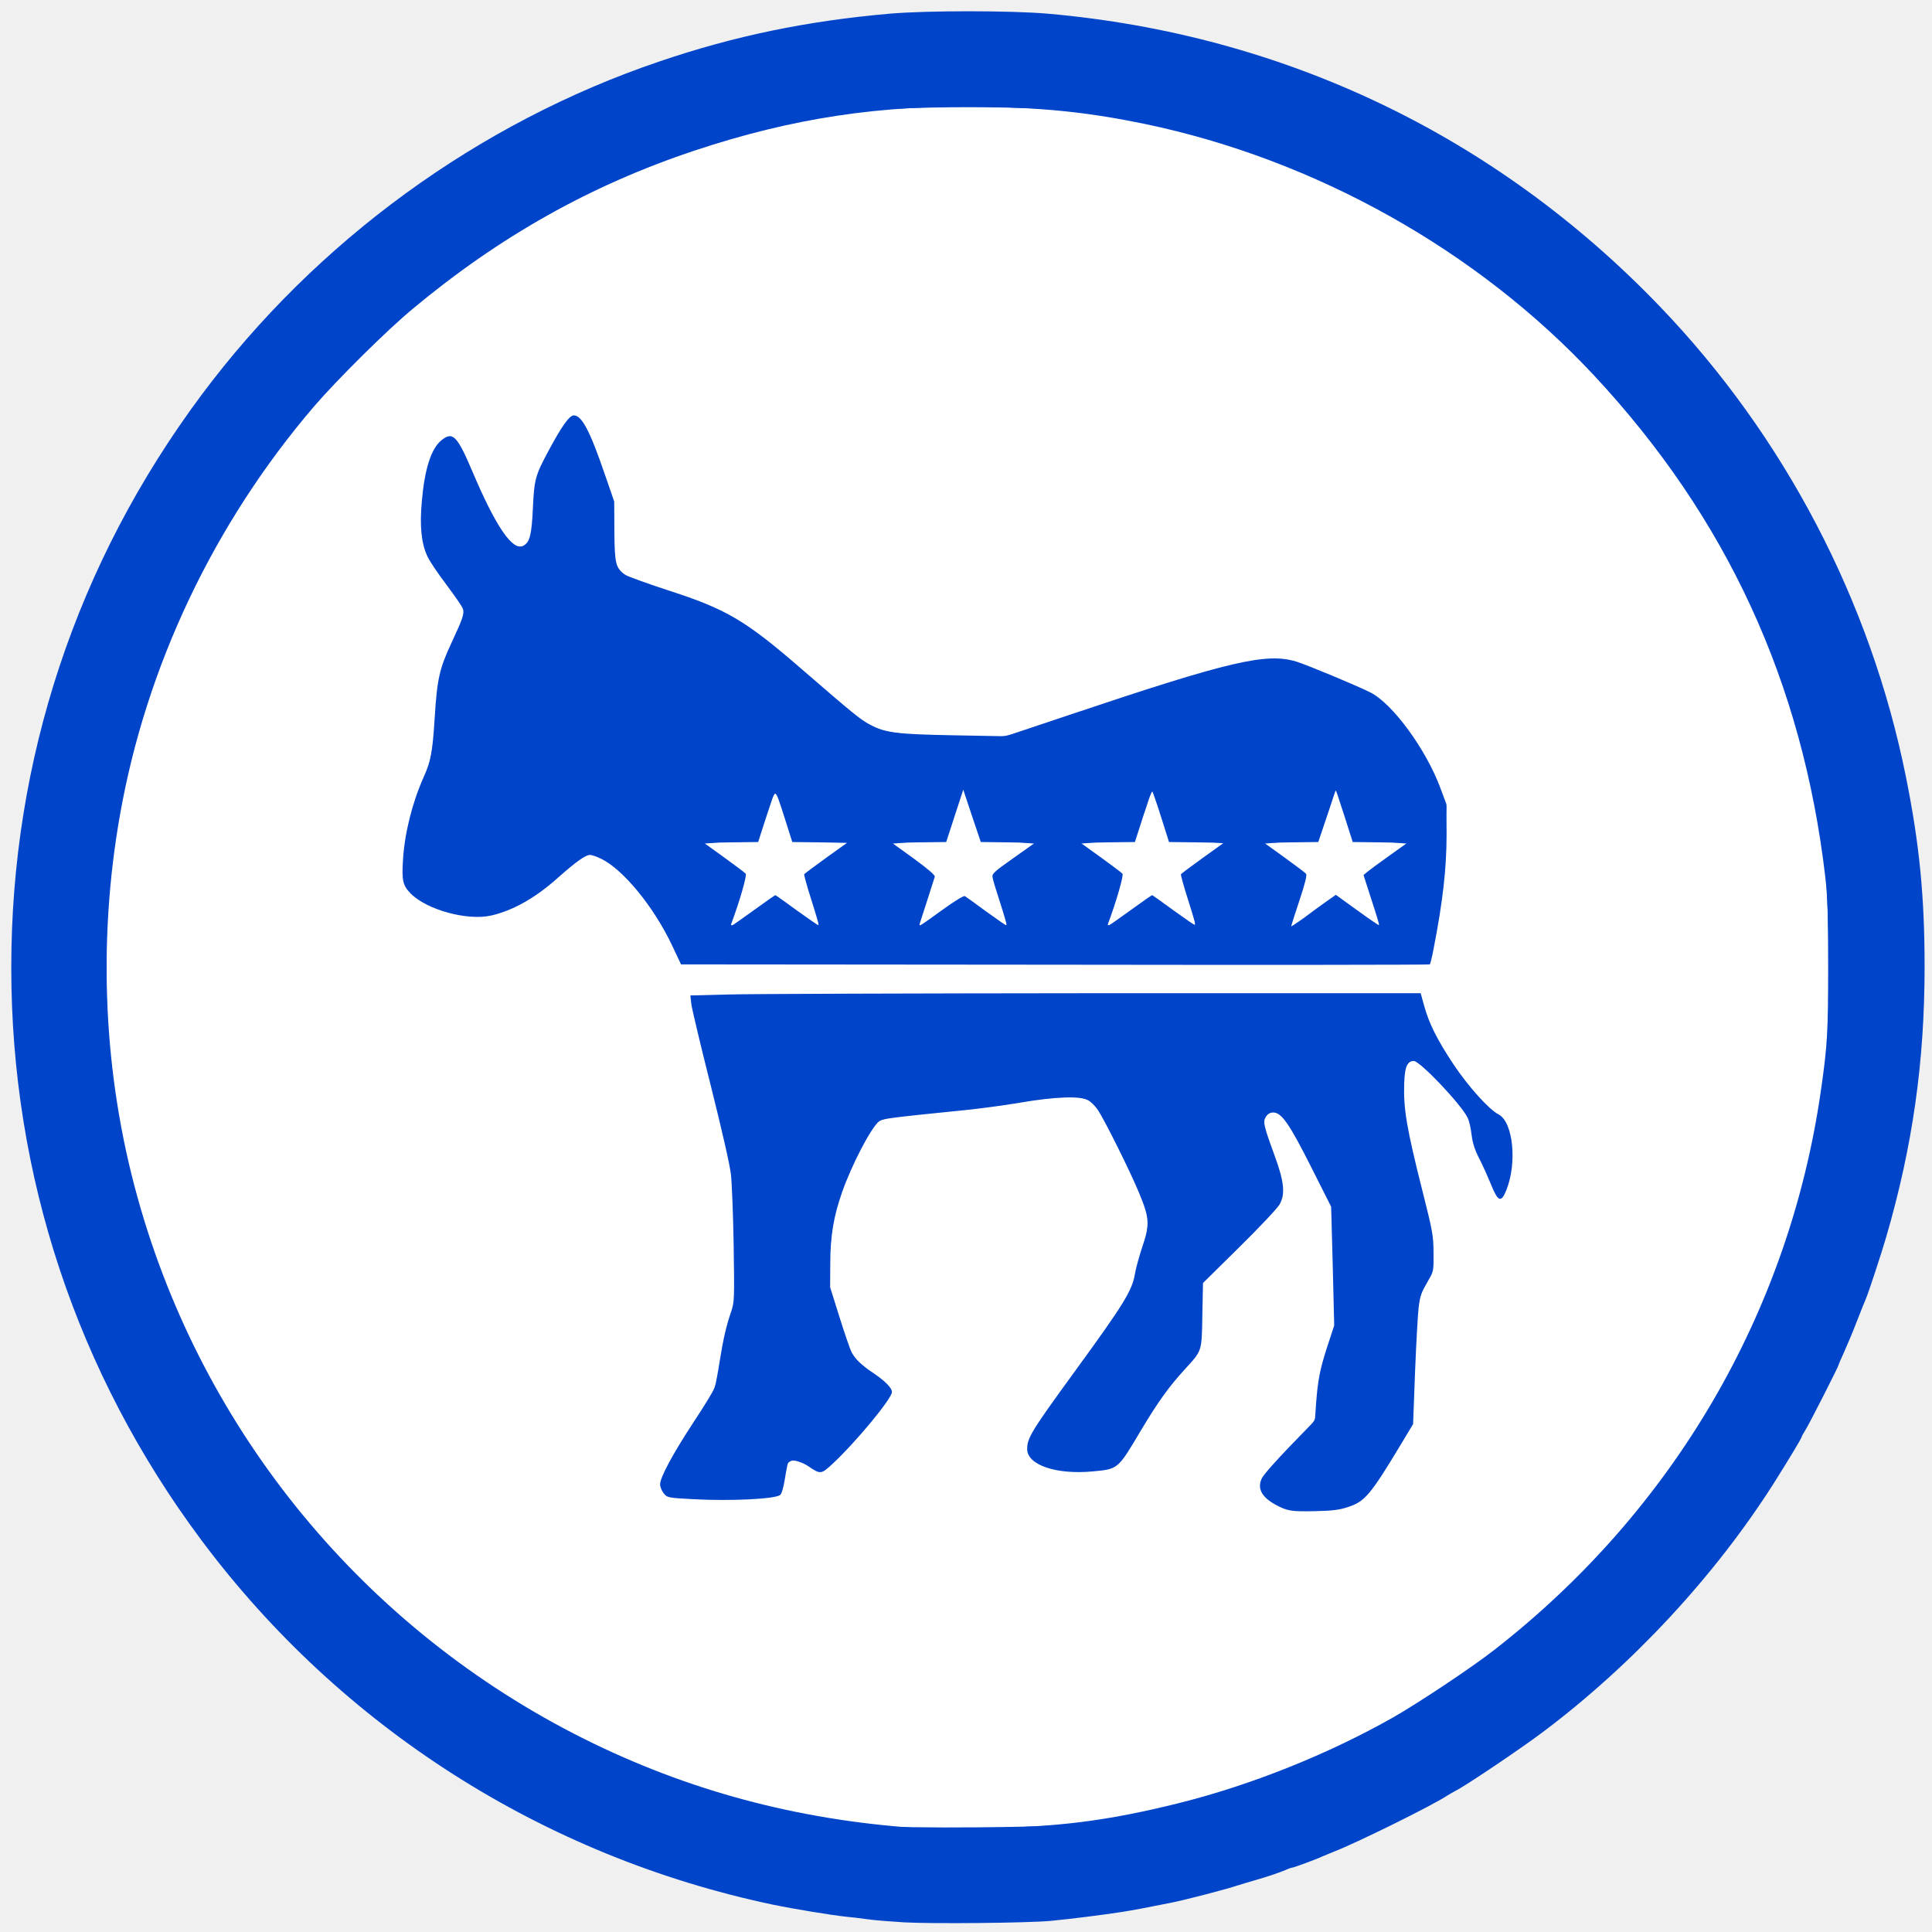
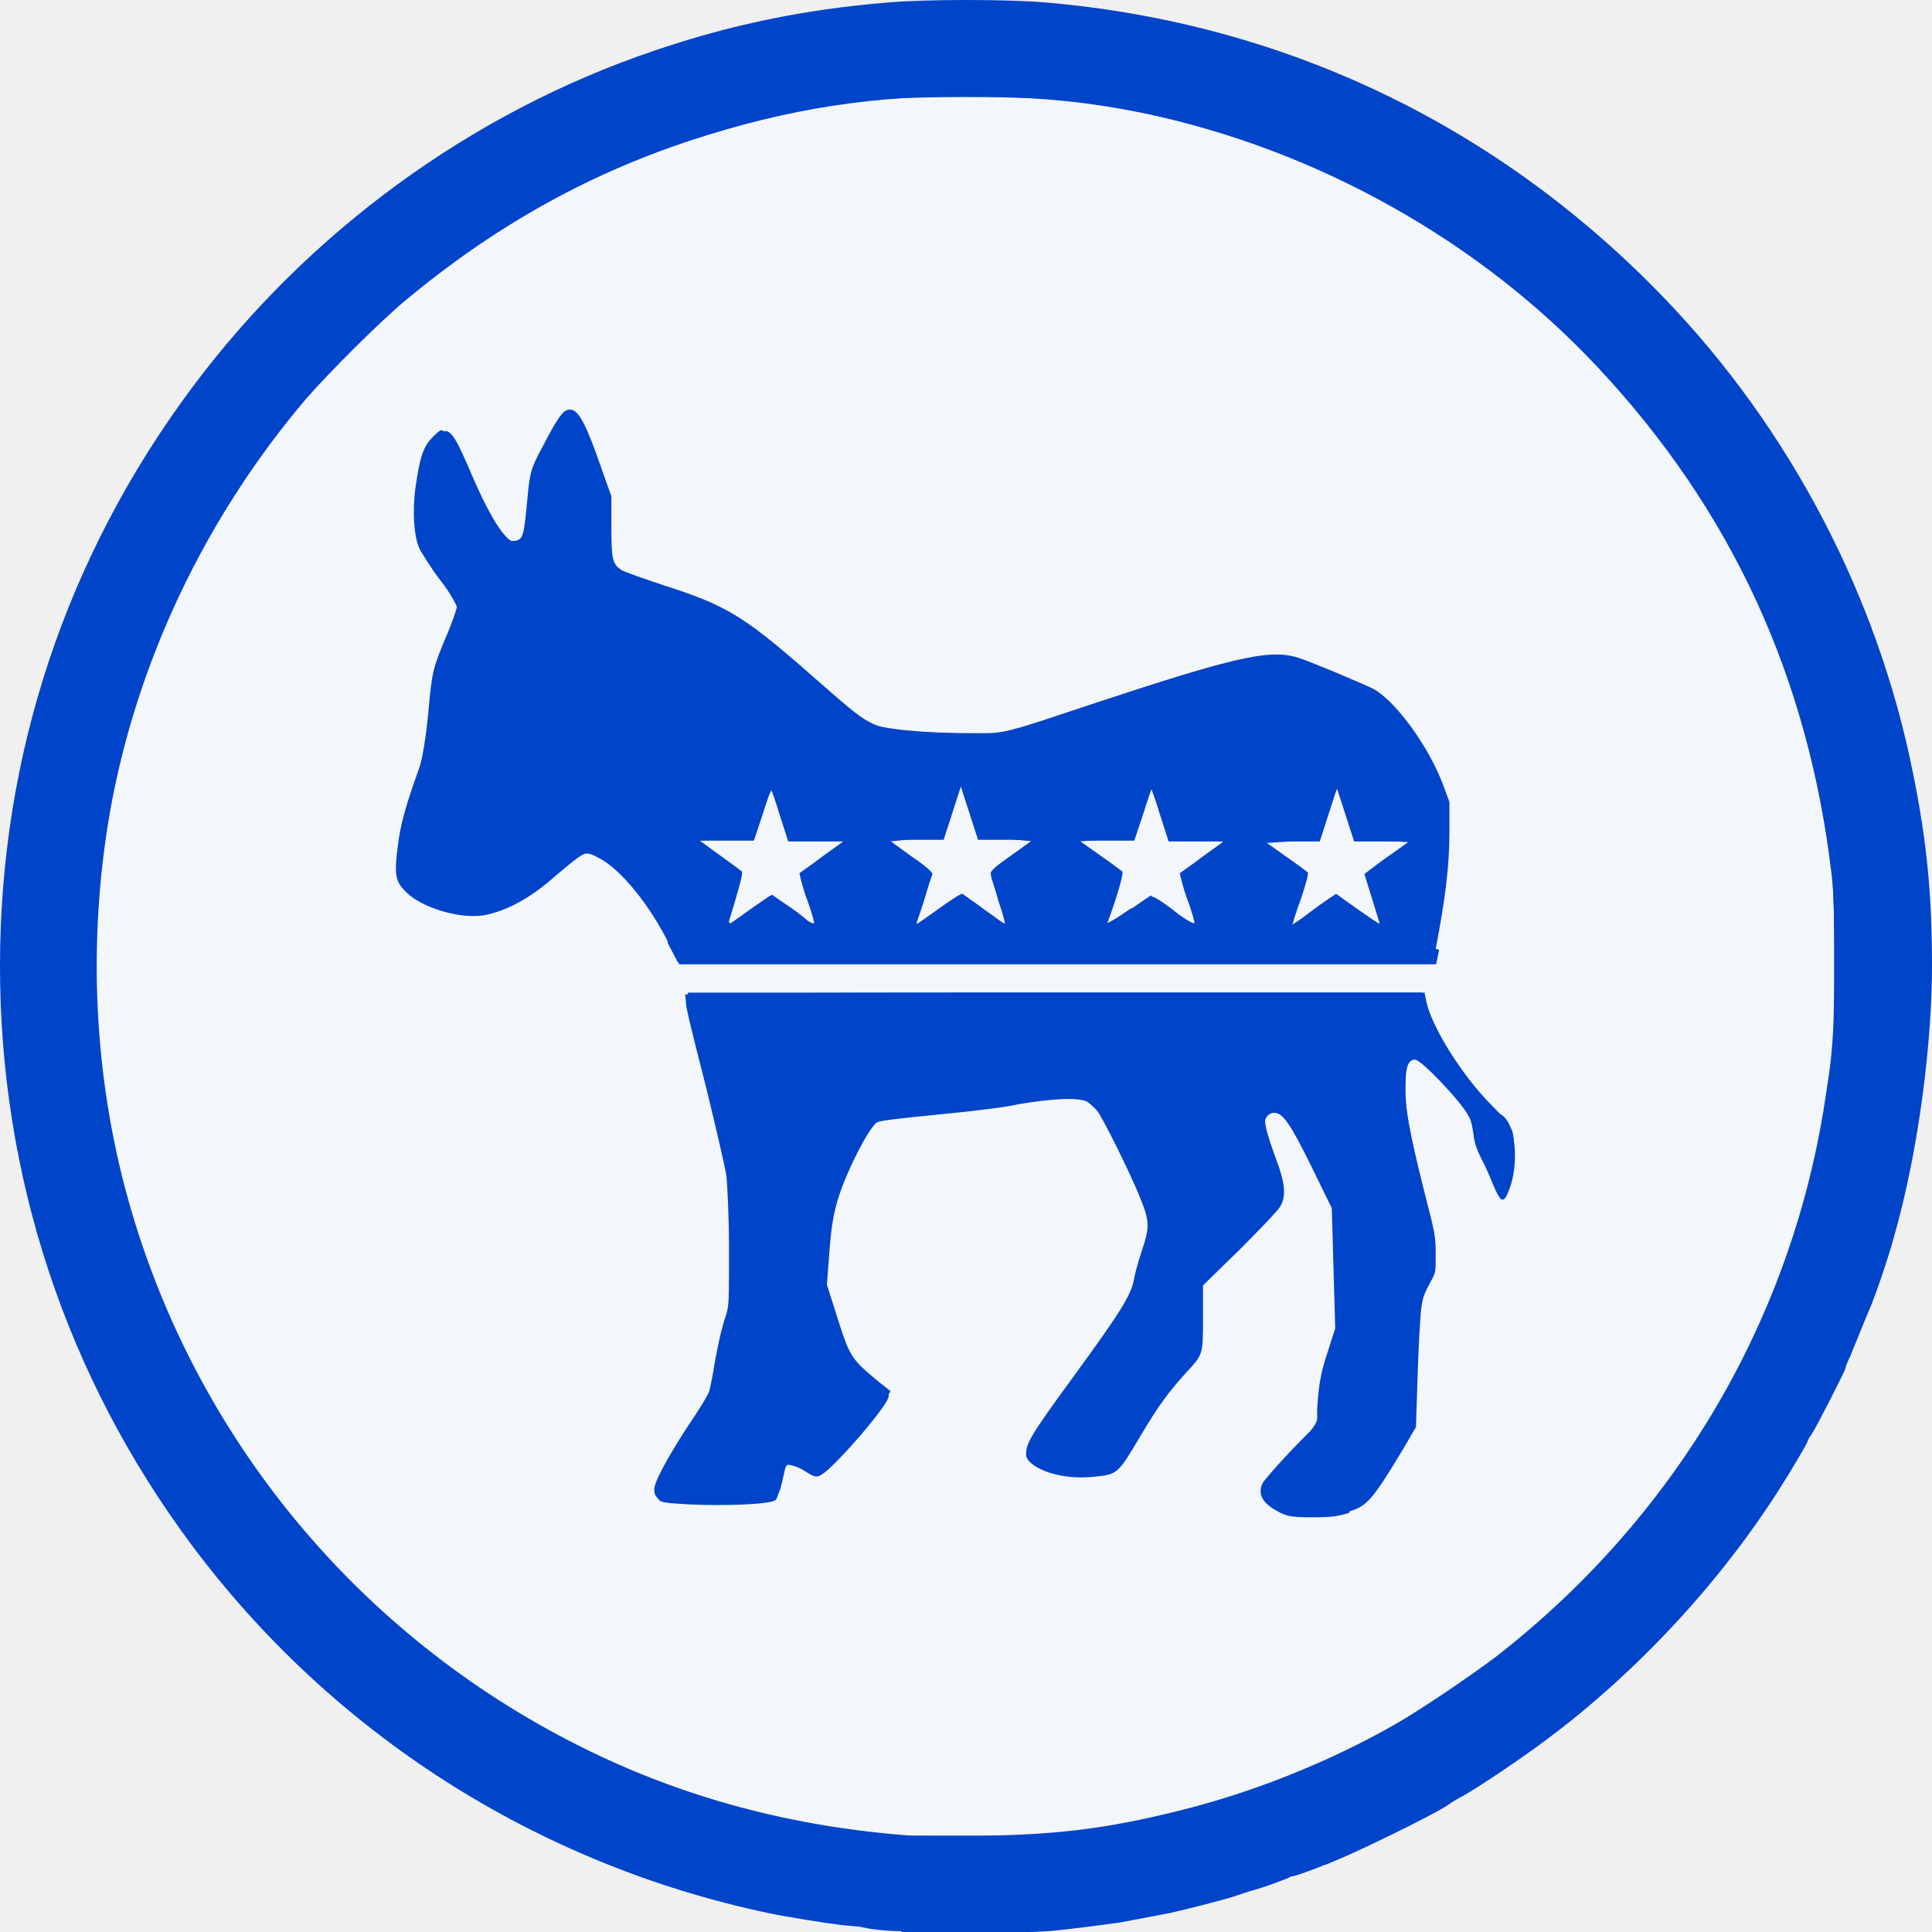
- <svg xmlns="http://www.w3.org/2000/svg" id="svg16" viewBox="0 0 1200 1200">
+ <svg xmlns="http://www.w3.org/2000/svg" id="svg16" version="1.1" viewBox="0 0 225 225">
+   <defs>
+     <style>
+       .st0 {
+         fill: #f3f6fa;
+       }
+ 
+       .st1 {
+         fill: #0044c9;
+       }
+     </style>
+   </defs>
  <g id="layer101">
-     <path id="path2" d="M561.5,1194c-8.2-.5-18.4-1.3-22.5-1.9s-10.2-1.3-13.5-1.6c-8.8-.9-33-4.9-45.5-7.5-142.4-30-268.2-110.2-355-226.5C47.8,853,7,730.1,7,601s40.6-251.6,118.1-355.6c71.3-95.7,172-169.1,284.4-207.2,46.7-15.9,91.7-25.2,143.1-29.7,23.2-2,74.9-2,98.2,0,146.8,12.9,278.5,75.9,380.3,182,77.2,80.4,130.8,182.9,152.7,292,8.4,41.7,11.6,74.4,11.6,118,0,58.9-7.4,111.4-23.9,168-2.9,10-11.1,34.9-12.5,38-.5,1.1-3,7.4-5.6,14-2.5,6.6-6.2,15.3-8,19.3-1.9,4.1-3.4,7.6-3.4,7.9,0,.9-18,36.3-20.5,40.3-1.4,2.2-2.5,4.2-2.5,4.6,0,.7-8.7,15.1-17.1,28.4-36.6,57.7-87.9,113-143.6,154.8-13,9.8-44.6,31.1-52.6,35.6-2.6,1.4-5.8,3.2-7,4-9.2,6.1-57,29.7-70.2,34.7-2.7,1.1-5.9,2.4-7,2.9-3.3,1.6-17.9,7-18.8,7-.5,0-2.3.6-4,1.4-4.3,1.8-10.7,4-19.7,6.6-4.1,1.2-8.6,2.5-10,3-7.2,2.4-32.8,9.1-42,10.9-17,3.4-22.4,4.4-30.5,5.7-11.7,1.8-31.4,4.3-44,5.5-14.3,1.3-73.2,1.9-91,.9Z" style="fill: #0044c9;" />
+     <path id="path2" class="st1" d="M105,224.9c-1.6,0-3.5-.2-4.3-.4s-1.9-.2-2.6-.3c-1.7-.2-6.2-.9-8.6-1.4-27-5.7-50.8-20.9-67.2-42.9C7.7,160.3,0,137,0,112.5s7.7-47.7,22.4-67.4C35.9,27,54.9,13.1,76.2,5.9c8.8-3,17.4-4.8,27.1-5.6,4.4-.4,14.2-.4,18.6,0,27.8,2.4,52.7,14.4,72,34.5,14.6,15.2,24.8,34.7,28.9,55.3,1.6,7.9,2.2,14.1,2.2,22.4s-1.4,21.1-4.5,31.8c-.5,1.9-2.1,6.6-2.4,7.2,0,.2-.6,1.4-1.1,2.7-.5,1.3-1.2,2.9-1.5,3.7-.4.8-.6,1.4-.6,1.5,0,.2-3.4,6.9-3.9,7.6-.3.4-.5.8-.5.9,0,.1-1.6,2.9-3.2,5.4-6.9,10.9-16.6,21.4-27.2,29.3-2.5,1.9-8.4,5.9-10,6.7-.5.3-1.1.6-1.3.8-1.7,1.2-10.8,5.6-13.3,6.6-.5.2-1.1.5-1.3.5-.6.3-3.4,1.3-3.6,1.3s-.4.1-.8.3c-.8.3-2,.8-3.7,1.3-.8.2-1.6.5-1.9.6-1.4.5-6.2,1.7-8,2.1-3.2.6-4.2.8-5.8,1.1-2.2.3-5.9.8-8.3,1-2.7.2-13.9.4-17.2.2h0Z" />
  </g>
  <g id="layer102">
-     <path id="path5" d="M569,1135.4c-74.2-5.1-141.9-23.3-206.1-55.3-136-67.9-236.8-189.9-277.4-336.1-21.2-76-25-158.5-11-237.7,16.3-92.6,58.4-181.2,120.5-253.8,14-16.3,45.6-47.7,61.5-60.8,54-45,110.7-76.8,175-98.2,60.8-20.2,115.6-28.5,181-27.2,38,.8,64.8,3.7,98.7,10.7,105.8,22.1,206.3,78.4,278.9,156.2,82.3,88.3,129.4,190.3,143.6,311.3,1.4,11.9,1.8,23.3,1.8,55.5,0,41.3-.5,49.8-4.6,78-19.8,137.1-91.5,260-202.4,346.5-13.7,10.8-47.1,33-63,42.1-40.6,23-88.2,42.1-133.5,53.4-44.6,11.1-76,15-124,15.5-18.4.1-36,.1-39-.1ZM837.1,936.1c10.6-3.4,14-7.4,33.1-39.1l7.5-12.5,1.2-32c.7-17.6,1.7-35.6,2.2-40,1-8.1,1.4-9.1,6.5-18,2.8-4.8,2.9-5.5,2.8-16.5-.1-10.7-.6-13.3-6.7-37.5-10.1-40-12.1-52-11.5-67.9.3-10,1.9-13.6,6-13.6,3.7,0,28.9,26.4,33.3,35.1.9,1.6,2,6.3,2.5,10.5.7,5.5,2,9.6,4.7,14.8,2,3.9,5.3,11.2,7.3,16.1,4.5,11.1,6.4,11.8,9.7,3.5,6.7-17,4.1-42.1-4.9-46.8-6-3.1-18.6-17.1-27.8-30.8-10.3-15.5-15.4-25.6-18.4-36.6l-2.2-7.9h-203.5c-111.8.1-213.9.4-226.8.8l-23.3.6.6,5.4c.4,3,5.8,25.8,12.1,50.7,7,28,11.8,48.9,12.5,55.1.6,5.5,1.4,25.5,1.7,44.5.5,32.9.4,34.8-1.5,40.5-3.2,9.3-4.9,16.9-7.2,31-1.1,7.2-2.5,14.5-3.1,16.4-.7,1.9-6.5,11.5-13.1,21.4-12.9,19.7-20.8,34.3-20.8,38.7,0,1.6,1.1,4.1,2.3,5.6,2.3,2.7,2.6,2.7,18.8,3.6,22.6,1.2,50-.1,53.4-2.6,1-.7,2.1-4.4,3.1-10.6.8-5.1,1.8-9.8,2.1-10.3,1-1.7,8.1,0,12.5,3.1,7.3,5,7.9,4.9,14.6-1.3,14.4-13.3,37.2-40.8,37.2-44.9,0-2.5-4.1-6.7-11.3-11.6-7.4-4.9-11.6-8.9-13.7-12.9-1-2-4.4-11.9-7.6-22.1l-5.8-18.5.1-15c0-16.9,2.1-29.1,7.4-44.2,5.9-16.7,17.4-38.9,22.7-43.7,2-1.8,6.3-2.3,53.7-7.1,8.8-.9,24.1-2.9,34-4.6,21.6-3.7,37.2-4.3,42.2-1.6,1.8.9,4.5,3.6,6.1,6,4.1,5.9,20.5,38.9,25.9,52.1,6.3,15.3,6.5,19.2,1.8,33.1-2,6.1-4.1,13.6-4.6,16.9-1.7,10.2-7,18.8-37.1,60.1-27.3,37.5-29.8,41.6-29.8,48.6,0,9.8,18.1,16,40.9,13.8,15.7-1.5,15.3-1.1,29.9-25.7,10.6-17.7,17.3-27,27.3-37.9,10.7-11.7,10.3-10.7,10.7-33.6l.4-19.8,22.5-22.2c12.4-12.2,23.6-24.1,25-26.5,3.7-6.3,3-14.1-3-30.4-6.9-18.9-7.4-21-5.4-24.2,1.2-1.8,2.6-2.6,4.6-2.6,5.1,0,10,7.1,23.5,33.9l12.4,24.6,1,36.9.9,36.9-4.3,13.1c-4.6,14.2-5.9,20.8-7,36l-.7,9.9-15.6,16.1c-8.6,8.9-16.5,17.8-17.4,19.9-2.9,6.1-.1,11.5,8.4,16.2,7.5,4.1,9.8,4.4,24.9,4.1,10.5-.2,15-.8,20.1-2.5ZM890.3,590c5.9-30.2,8.2-50.6,8.2-72l-.1-18.5-3.7-9.9c-9-24.3-29.7-52.5-43.5-59.5-8.8-4.4-39.3-17.1-46.1-19.2-18.6-5.6-41.3-.3-139.6,32.7l-40.9,13.7-32.6-.6c-35.8-.7-42-1.5-51.8-6.7-5.7-3-10.6-7-41.9-34.1-35.4-30.7-47-37.5-83.5-49.3-12.8-4.2-24.8-8.5-26.6-9.6-5.7-3.5-6.5-7.1-6.6-27.5l-.1-18-5.7-16.5c-9.3-27.2-14.4-37-19.4-37-2.7,0-7.4,6.5-15.7,22-8.2,15.3-8.9,17.7-9.7,35.5-.8,16.9-1.9,21.3-6,23.5-6.5,3.5-17-11.8-31.3-45.5-9.8-23.1-12.5-25.9-19.8-19.8-6.2,5.3-10.2,17.8-11.9,37.8-1.4,15.2-.3,26,3.4,33.9,1.2,2.8,6.6,10.8,11.9,17.8,5.2,7,9.9,13.7,10.2,14.9,1,3,0,6-7,21-7.6,16.3-9,22.6-10.5,46.7-1.4,21.9-2.3,26.7-7,37.2-7,15.8-11.7,34.6-12.7,51.1-.8,12.8-.1,15.9,4.7,20.8,10,10.2,35.4,17.2,50.3,13.7,13.7-3.2,27.6-11.1,41.9-24,10.4-9.2,16.5-13.6,19.2-13.6,1.2,0,4.4,1.1,7.2,2.5,13.7,6.8,32.3,29.6,43.6,53.2l5.8,12.3,232.3.2c127.7.2,232.5.1,232.8-.2s1.3-4.3,2.2-9Z" style="fill: #fff;" />
-     <path id="path7" d="M802,575.3c0-.4,2.3-7.6,5.1-16,3.6-10.9,4.8-15.7,4.1-16.6-.6-.7-6.7-5.3-13.5-10.2l-12.5-9,16.8-.3,16.8-.2,5.5-16.3,5.4-16.2,5.3,16.2,5.2,16.3,16.9.2,17,.3-11.2,8c-6.2,4.4-12.3,8.9-13.6,10l-2.4,2,5,15.5c2.8,8.5,4.9,15.5,4.7,15.7-.1.2-6.3-4-13.6-9.3l-13.3-9.6-6.1,4.3c-3.3,2.3-9.6,6.9-13.8,10.1-4.3,3.1-7.8,5.4-7.8,5.1Z" style="fill: #fff;" />
-     <path id="path9" d="M454.2,573.8c5.3-14.2,9.8-30.1,9-31.1-.6-.7-6.7-5.3-13.5-10.2l-12.5-9,16.9-.3,16.8-.2,5.1-15.8c2.8-8.6,5.3-15.8,5.5-16s2.7,6.8,5.5,15.7l5.1,16.1,17,.2,17,.3-13.1,9.4c-7.1,5.1-13.2,9.7-13.5,10.1-.2.4,1.8,7.7,4.5,16.1s4.7,15.5,4.6,15.7c-.2.2-6.3-4-13.5-9.2-7.2-5.3-13.3-9.6-13.5-9.6-.3,0-6.4,4.3-13.6,9.5s-13.3,9.5-13.6,9.5c-.4,0-.4-.6-.2-1.2Z" style="fill: #fff;" />
-     <path id="path11" d="M571.2,573.9c.3-.8,2.4-7.4,4.7-14.6,2.3-7.3,4.4-13.9,4.7-14.7.4-.9-3.9-4.6-13-11.3l-13.6-9.8,16.8-.3,16.9-.2,5.3-16.3,5.3-16.2,5.4,16.2,5.5,16.3,16.8.2,16.8.3-13.4,9.5c-12.1,8.5-13.4,9.8-12.9,12,.2,1.4,2.4,8.7,4.9,16.3,2.4,7.5,4.2,13.7,3.9,13.7s-6-4-12.7-8.8c-6.6-4.9-12.6-9.2-13.3-9.6s-6.3,3-13.5,8.2c-14.8,10.7-15.3,11-14.6,9.1Z" style="fill: #fff;" />
-     <path id="path13" d="M688.2,573.8c5.3-14.2,9.8-30.1,9-31.1-.6-.7-6.7-5.3-13.5-10.2l-12.5-9,16.9-.3,16.8-.2,5.1-15.8c2.8-8.6,5.3-15.8,5.5-16s2.7,6.8,5.5,15.7l5.1,16.1,17,.2,17,.3-13.1,9.4c-7.1,5.1-13.2,9.7-13.5,10.1-.2.4,1.8,7.7,4.5,16.1s4.7,15.5,4.6,15.7c-.2.2-6.3-4-13.5-9.2-7.2-5.3-13.3-9.6-13.5-9.6-.3,0-6.4,4.3-13.6,9.5s-13.3,9.5-13.6,9.5c-.4,0-.4-.6-.2-1.2Z" style="fill: #fff;" />
+     <path id="path5" class="st0" d="M106.4,213.8c-14-1-26.9-4.4-39-10.5-25.7-12.9-44.8-36-52.5-63.7-4-14.4-4.7-30-2.1-45,3.1-17.5,11.1-34.3,22.8-48.1,2.7-3.1,8.6-9,11.6-11.5,10.2-8.5,21-14.6,33.1-18.6,11.5-3.8,21.9-5.4,34.3-5.2,7.2.2,12.3.7,18.7,2,20,4.2,39.1,14.9,52.8,29.6,15.6,16.7,24.5,36.1,27.2,59,.3,2.3.3,4.4.3,10.5s0,9.4-.9,14.8c-3.7,26-17.3,49.3-38.3,65.7-2.6,2-8.9,6.3-11.9,8-7.7,4.4-16.7,8-25.3,10.1-8.4,2.1-14.4,2.8-23.5,2.9-3.5,0-6.8,0-7.4,0ZM157.2,176c2-.6,2.7-1.4,6.3-7.4l1.4-2.4.2-6.1c.1-3.3.3-6.7.4-7.6.2-1.5.3-1.7,1.2-3.4.5-.9.5-1,.5-3.1,0-2-.1-2.5-1.3-7.1-1.9-7.6-2.3-9.9-2.2-12.9,0-1.9.4-2.6,1.1-2.6s5.5,5,6.3,6.7c.2.3.4,1.2.5,2,.1,1,.4,1.8.9,2.8.4.7,1,2.1,1.4,3.1.9,2.1,1.2,2.2,1.8.7,1.3-3.2.8-8-.9-8.9-1.1-.6-3.5-3.2-5.3-5.8-2-2.9-2.9-4.9-3.5-6.9l-.4-1.5h-38.5c-21.2,0-40.5,0-42.9.2h-4.4c0,.1.1,1.1.1,1.1,0,.6,1.1,4.9,2.3,9.6,1.3,5.3,2.2,9.3,2.4,10.4.1,1,.3,4.8.3,8.4,0,6.2,0,6.6-.3,7.7-.6,1.8-.9,3.2-1.4,5.9-.2,1.4-.5,2.7-.6,3.1-.1.4-1.2,2.2-2.5,4.1-2.4,3.7-3.9,6.5-3.9,7.3s.2.8.4,1.1c.4.5.5.5,3.6.7,4.3.2,9.5,0,10.1-.5.2-.1.4-.8.6-2,.2-1,.3-1.9.4-2,.2-.3,1.5,0,2.4.6,1.4.9,1.5.9,2.8-.2,2.7-2.5,7-7.7,7-8.5s-.8-1.3-2.1-2.2c-1.4-.9-2.2-1.7-2.6-2.4-.2-.4-.8-2.3-1.4-4.2l-1.1-3.5v-2.8c0-3.2.4-5.5,1.4-8.4,1.1-3.2,3.3-7.4,4.3-8.3.4-.3,1.2-.4,10.2-1.3,1.7-.2,4.6-.5,6.4-.9,4.1-.7,7-.8,8-.3.3.2.9.7,1.2,1.1.8,1.1,3.9,7.4,4.9,9.9,1.2,2.9,1.2,3.6.3,6.3-.4,1.2-.8,2.6-.9,3.2-.3,1.9-1.3,3.6-7,11.4-5.2,7.1-5.6,7.9-5.6,9.2s3.4,3,7.7,2.6c3-.3,2.9-.2,5.7-4.9,2-3.4,3.3-5.1,5.2-7.2,2-2.2,2-2,2-6.4v-3.8c0,0,4.3-4.2,4.3-4.2,2.3-2.3,4.5-4.6,4.7-5,.7-1.2.6-2.7-.6-5.8-1.3-3.6-1.4-4-1-4.6.2-.3.5-.5.9-.5,1,0,1.9,1.3,4.4,6.4l2.3,4.7.2,7,.2,7-.8,2.5c-.9,2.7-1.1,3.9-1.3,6.8v1.9c-.1,0-3.1,3.1-3.1,3.1-1.6,1.7-3.1,3.4-3.3,3.8-.5,1.2,0,2.2,1.6,3.1,1.4.8,1.9.8,4.7.8,2,0,2.8-.2,3.8-.5h0ZM167.2,110.5c1.1-5.7,1.6-9.6,1.6-13.6v-3.5s-.7-1.9-.7-1.9c-1.7-4.6-5.6-9.9-8.2-11.3-1.7-.8-7.4-3.2-8.7-3.6-3.5-1.1-7.8,0-26.4,6.2l-7.7,2.6h-6.2c-6.8-.2-8-.4-9.8-1.4-1.1-.6-2-1.3-7.9-6.5-6.7-5.8-8.9-7.1-15.8-9.3-2.4-.8-4.7-1.6-5-1.8-1.1-.7-1.2-1.3-1.2-5.2v-3.4s-1.1-3.1-1.1-3.1c-1.8-5.2-2.7-7-3.7-7s-1.4,1.2-3,4.2c-1.6,2.9-1.7,3.4-1.8,6.7-.2,3.2-.4,4-1.1,4.5-1.2.7-3.2-2.2-5.9-8.6-1.9-4.4-2.4-4.9-3.7-3.8-1.2,1-1.9,3.4-2.3,7.2-.3,2.9,0,4.9.6,6.4.2.5,1.2,2,2.3,3.4,1,1.3,1.9,2.6,1.9,2.8.2.6,0,1.1-1.3,4-1.4,3.1-1.7,4.3-2,8.8-.3,4.1-.4,5.1-1.3,7-1.3,3-2.2,6.6-2.4,9.7-.2,2.4,0,3,.9,3.9,1.9,1.9,6.7,3.3,9.5,2.6,2.6-.6,5.2-2.1,7.9-4.5,2-1.7,3.1-2.6,3.6-2.6s.8.2,1.4.5c2.6,1.3,6.1,5.6,8.3,10.1l1.1,2.3h44c24.2,0,44,0,44.1,0s.2-.8.4-1.7Z" />
+     <path id="path7" class="st0" d="M150.5,107.7c0,0,.4-1.4,1-3,.7-2.1.9-3,.8-3.1-.1-.1-1.3-1-2.6-1.9l-2.4-1.7h3.2c0,0,3.2,0,3.2,0l1-3.1,1-3.1,1,3.1,1,3.1h3.2s3.2,0,3.2,0l-2.1,1.5c-1.2.8-2.3,1.7-2.6,1.9l-.5.4.9,2.9c.5,1.6.9,2.9.9,3,0,0-1.2-.8-2.6-1.8l-2.5-1.8-1.2.8c-.6.4-1.8,1.3-2.6,1.9-.8.6-1.5,1-1.5,1h0Z" />
+     <path id="path9" class="st0" d="M84.7,107.4c1-2.7,1.9-5.7,1.7-5.9-.1-.1-1.3-1-2.6-1.9l-2.4-1.7h3.2c0,0,3.2,0,3.2,0l1-3c.5-1.6,1-3,1-3s.5,1.3,1,3l1,3.1h3.2s3.2,0,3.2,0l-2.5,1.8c-1.3,1-2.5,1.8-2.6,1.9,0,0,.3,1.5.9,3.1s.9,2.9.9,3c0,0-1.2-.8-2.6-1.7-1.4-1-2.5-1.8-2.6-1.8,0,0-1.2.8-2.6,1.8s-2.5,1.8-2.6,1.8,0-.1,0-.2h0Z" />
+     <path id="path11" class="st0" d="M106.8,107.4c0-.2.5-1.4.9-2.8.4-1.4.8-2.6.9-2.8,0-.2-.7-.9-2.5-2.1l-2.6-1.9h3.2c0,0,3.2,0,3.2,0l1-3.1,1-3.1,1,3.1,1,3.1h3.2s3.2,0,3.2,0l-2.5,1.8c-2.3,1.6-2.5,1.9-2.4,2.3,0,.3.5,1.6.9,3.1.5,1.4.8,2.6.7,2.6s-1.1-.8-2.4-1.7c-1.2-.9-2.4-1.7-2.5-1.8s-1.2.6-2.6,1.6c-2.8,2-2.9,2.1-2.8,1.7h0Z" />
+     <path id="path13" class="st0" d="M129,107.4c1-2.7,1.9-5.7,1.7-5.9-.1-.1-1.3-1-2.6-1.9l-2.4-1.7h3.2c0,0,3.2,0,3.2,0l1-3c.5-1.6,1-3,1-3s.5,1.3,1,3l1,3.1h3.2s3.2,0,3.2,0l-2.5,1.8c-1.3,1-2.5,1.8-2.6,1.9,0,0,.3,1.5.9,3.1s.9,2.9.9,3c0,0-1.2-.8-2.6-1.7-1.4-1-2.5-1.8-2.6-1.8,0,0-1.2.8-2.6,1.8s-2.5,1.8-2.6,1.8,0-.1,0-.2Z" />
  </g>
-   <path id="path10182" d="M559.11,1193.17c-80.43-7.14-146.48-24.77-214.52-57.27-166.03-79.3-287.7-235.08-324.48-415.46-9.1-44.64-10.78-62.98-10.86-118.77-.08-55.8,1.62-74.57,10.85-120.17C52.35,322.13,149.45,183.99,291.95,94.72c10.62-6.65,32.08-18.42,47.69-26.15C426.71,25.44,520.24,5.13,618.36,8.05c89.25,2.65,168.22,22.51,247.84,62.31,36.19,18.09,58.89,31.99,88.8,54.39,63.61,47.63,114.84,104.21,155.26,171.49,44.22,73.61,70.33,151.3,81.58,242.84,3.14,25.56,2.69,98.52-.78,127.68-19.04,159.59-96.67,299.24-222.21,399.77-6.43,5.15-25.14,18.37-41.59,29.38-74.99,50.2-163.77,83-254.65,94.07-19.85,2.42-97.55,4.6-113.49,3.18h0ZM682.19,1131.01c150.38-23.52,282.14-108.13,366.65-235.43,44.21-66.59,72.82-143.94,84.66-228.82,3.51-25.16,3.01-112.56-.79-136.86-19.37-124.07-67.02-220.68-150.96-306.06-81.65-83.05-187.61-136.27-306.65-154.03-28.85-4.3-118.02-4.3-146.87,0-120.55,17.98-221.7,68.71-306.9,153.91s-136.17,190.33-152.28,313.89c-3.99,30.61-3.99,95.38,0,126.65,11.05,86.48,39.07,162.68,85.3,232.01,89.49,134.19,226.13,217.88,388.06,237.7,6.88.84,36.18,1.3,65.09,1.02,43.11-.42,56.55-1.13,74.68-3.97h0Z" style="fill: #0044c9;" />
-   <path id="path10221" d="M417.88,586.23c-17.11-33.99-44.13-60.87-55.21-54.92-1.65.89-9.39,6.93-17.19,13.42s-19.07,14.26-25.03,17.27c-9.86,4.96-12.22,5.46-25.91,5.46s-15.97-.46-26.69-5.84c-16.69-8.38-18.58-12.22-16.07-32.66,1.8-14.64,5.08-26.74,13.35-49.29,2.2-5.98,4.33-18.79,5.93-35.53,2.36-24.74,2.92-27.16,10.09-43.84,4.17-9.71,7.59-18.8,7.59-20.19s-4.47-8.78-9.93-16.42c-5.46-7.64-11.13-16.19-12.58-19.01-3.7-7.16-4.87-23.61-2.72-38.41,2.66-18.35,4.94-25.02,10.44-30.52,4.65-4.65,5.09-4.77,8.02-2.11,1.71,1.54,6.65,10.83,10.98,20.64,14.04,31.78,23.06,45.37,30.09,45.37,5.68,0,7.05-3.81,8.83-24.59,1.48-17.24,2.09-19.42,9.28-33.23,9.66-18.56,13.13-23.11,16.56-21.79,3.37,1.29,9.26,12.93,16.21,32.05,4.76,13.1,5.6,17.88,6.54,37.35,1.32,27.51.53,26.6,32.7,37.57,39.74,13.55,48.93,19.23,95.6,59.1,14.07,12.02,29.02,23.52,33.22,25.56,8.05,3.9,32.22,6.2,67.13,6.4,15.67.09,16.16-.04,68.43-17.38,91.28-30.29,110.38-34.37,129.86-27.75,21.81,7.4,46.29,19.24,53.47,25.85,9.78,9,25.26,32.57,31.98,48.67l5.53,13.26-1.03,24.2c-.95,22.25-3.39,42.21-7.92,64.67l-1.77,8.76h-463.7l-6.09-12.1ZM820.01,563.98l9.71-7.05,12.57,9.02c6.92,4.96,13.21,9.02,13.98,9.02,1.38,0-1.03-9.48-5.94-23.41-1.37-3.88-2.49-7.26-2.49-7.51s6.11-4.85,13.57-10.22l13.57-9.76-15.66-1.28c-8.61-.7-16.43-1.55-17.37-1.89-.94-.34-3.9-7.47-6.58-15.85-2.68-8.38-5.38-14.66-6.01-13.97-.63.7-3.19,7.52-5.7,15.16s-5.42,14.2-6.47,14.58-8.88,1.26-17.4,1.97l-15.49,1.28,13.34,9.63c7.33,5.3,13.03,10.56,12.66,11.68-2.66,8.1-9.21,29.94-9.21,30.7,0,1.12,5.76-2.56,18.89-12.1h0ZM469.05,565.95l12.45-9.01,8.34,6.03c4.59,3.31,10.4,7.5,12.91,9.31,2.51,1.81,5.02,2.83,5.57,2.29.55-.55-.94-7.36-3.32-15.14s-4.31-14.61-4.31-15.17,6.14-5.53,13.65-11.02l13.65-10h-6.55c-3.6-.02-11.6-.5-17.76-1.08l-11.21-1.06-4.69-14.08c-2.58-7.74-5.41-14.08-6.28-14.08s-3.71,6.36-6.3,14.14l-4.71,14.14-17.02,1.42-17.02,1.42,12.17,8.84c6.69,4.86,12.54,9.8,12.99,10.98s-1.08,8.09-3.4,15.36c-2.32,7.27-4.23,13.78-4.24,14.47-.04,2.56,2.92,1.03,15.07-7.76h0ZM585.25,566.44c14.31-9.66,13.15-9.74,29.37,2.06,5.29,3.85,10.03,6.57,10.54,6.07s-1.06-7.43-3.48-15.38c-5.1-16.73-5.56-15.58,10.66-27.2l11.06-7.93-17.03-1.42-17.03-1.42-5.22-15.68c-2.87-8.63-5.48-15.68-5.78-15.68s-2.91,7.06-5.78,15.68l-5.22,15.68-16.91,1.42-16.91,1.42,12.82,9.64c7.05,5.3,12.82,10.18,12.82,10.85s-1.87,7.22-4.15,14.56c-4.38,14.11-4.74,15.86-3.29,15.86.5,0,6.6-3.84,13.54-8.53h0ZM703.6,565.63c6.46-4.61,11.81-7.3,13.35-6.71,1.41.54,7.44,4.46,13.4,8.71,5.96,4.25,11.29,7.27,11.85,6.7s-.94-7.54-3.34-15.5-3.99-15.09-3.53-15.83c.46-.74,6.48-5.3,13.38-10.11s11.94-8.91,11.19-9.09c-.75-.18-8.56-.82-17.36-1.42l-16-1.09-4.76-14.89c-2.62-8.19-5.27-14.89-5.89-14.89-1.17,0-7.19,15.63-9.2,23.92-1.42,5.82-1.34,5.79-20.69,7.35l-15.8,1.28,12.85,9.18c7.07,5.05,12.87,10.36,12.88,11.81s-1.85,8.15-4.15,14.9-4.17,12.97-4.17,13.82c0,2.4,4.24.25,15.98-8.13h0Z" style="fill: #0044c9;" />
-   <path id="path10260" d="M793.38,933.93c-6.71-4.09-10.48-9.51-9.43-13.54.46-1.74,8.26-11.01,17.34-20.59,14.12-14.9,16.51-18.23,16.52-23.01.02-9.77,3.3-26.86,7.72-40.32,4.27-12.97,4.28-13.25,3.09-50.07l-1.2-37.03-12.43-24.62c-13.85-27.43-19.27-35.06-24.36-34.3-7.21,1.08-7.33,5.15-.74,25.15,8.91,27.07,8.99,26.65-8.38,45.21-8.03,8.58-19.24,19.87-24.9,25.08l-10.3,9.48-.55,20.65c-.62,23.11.96,19.41-18.91,44.25-4.59,5.74-13.23,18.35-19.21,28.03-5.98,9.68-12.74,19-15.04,20.72-9.01,6.73-39.51,5.39-49.1-2.16-5.21-4.1-5.54-10.2-.95-17.72,1.82-2.98,12.59-18.38,23.95-34.21,33.29-46.44,35.73-50.53,40.56-68.12,6.62-24.08,6.96-26.91,4.49-36.58-2.37-9.25-24.99-56.52-30.21-63.14-3.63-4.6-13.67-7.27-22.91-6.11-3.67.46-20.57,2.64-37.55,4.84-16.98,2.2-40.12,4.94-51.42,6.07-15.07,1.52-21.59,2.89-24.44,5.13-5.05,3.97-17.83,28.79-23.46,45.55-3.13,9.32-4.87,19.21-5.99,33.99l-1.58,20.84,7,21.88c7.41,23.14,8.25,24.43,24.85,37.95l7.44,6.06-3,5.7c-3.53,6.7-30.05,37.16-36.5,41.92-4.44,3.28-4.46,3.28-10.21-.27-8.32-5.14-14.21-4.75-15.52,1.03-3.76,16.68-3.72,16.62-10.3,17.71-8.26,1.37-51.93,1.36-58.76,0-3.23-.65-6.03-2.54-7.04-4.76-2.07-4.54.43-9.73,19.22-40,12.5-20.14,13.64-22.74,16.42-37.55,1.64-8.75,4.6-22.41,6.57-30.36,3.45-13.9,3.52-15.95,1.83-54.24l-1.76-39.8-9.41-38.39c-5.17-21.11-10.79-44.58-12.48-52.16l-3.07-13.77h453.26l1.02,5.42c2.91,15.5,21.89,45.55,40.32,63.86,9.15,9.09,12.51,13.67,13.36,18.17,1.5,7.98.12,27.3-2.39,33.42-1.7,4.15-2.33,4.52-4.18,2.5-3.24-3.53-16.04-33.92-16.04-38.09,0-1.99-1.08-6.19-2.4-9.34-3.13-7.49-30.51-35.88-34.6-35.88s-6.4,6.31-6.4,18.28,3.25,29.5,11.1,60.99c3.2,12.85,6.24,29.4,6.75,36.77.84,12.16.52,14.2-3.43,22-5.09,10.05-5.86,15.85-7.56,57.22l-1.27,30.88-11.87,19.19c-18.7,30.23-23.45,33.38-50.3,33.37-12.83,0-17.07-.64-21.25-3.19h0Z" style="fill: #0044c9;" />
+   <path id="path10182" class="st1" d="M104.5,224.7c-15.2-1.4-27.7-4.7-40.6-10.9-31.4-15-54.5-44.5-61.4-78.7-1.7-8.5-2-11.9-2.1-22.5,0-10.6.3-14.1,2.1-22.8,6.1-30.2,24.5-56.4,51.5-73.3,2-1.3,6.1-3.5,9-5C79.5,3.5,97.2-.4,115.7.2c16.9.5,31.8,4.3,46.9,11.8,6.9,3.4,11.1,6.1,16.8,10.3,12,9,21.7,19.7,29.4,32.5,8.4,13.9,13.3,28.7,15.4,46,.6,4.8.5,18.7-.1,24.2-3.6,30.2-18.3,56.7-42.1,75.7-1.2,1-4.8,3.5-7.9,5.6-14.2,9.5-31,15.7-48.2,17.8-3.8.5-18.5.9-21.5.6h0ZM127.8,213c28.5-4.5,53.4-20.5,69.4-44.6,8.4-12.6,13.8-27.3,16-43.4.7-4.8.6-21.3-.1-25.9-3.7-23.5-12.7-41.8-28.6-58-15.5-15.7-35.5-25.8-58.1-29.2-5.5-.8-22.3-.8-27.8,0-22.8,3.4-42,13-58.1,29.2-16.1,16.1-25.8,36.1-28.8,59.5-.8,5.8-.8,18.1,0,24,2.1,16.4,7.4,30.8,16.1,44,16.9,25.4,42.8,41.3,73.5,45,1.3.2,6.8.2,12.3.2,8.2,0,10.7-.2,14.1-.8h0Z" />
+   <path id="path10221" class="st1" d="M77.8,109.7c-3.2-6.4-8.4-11.5-10.5-10.4-.3.2-1.8,1.3-3.3,2.5s-3.6,2.7-4.7,3.3c-1.9.9-2.3,1-4.9,1s-3,0-5.1-1.1c-3.2-1.6-3.5-2.3-3-6.2.3-2.8,1-5.1,2.5-9.3.4-1.1.8-3.6,1.1-6.7.4-4.7.6-5.1,1.9-8.3.8-1.8,1.4-3.6,1.4-3.8s-.8-1.7-1.9-3.1-2.1-3.1-2.4-3.6c-.7-1.4-.9-4.5-.5-7.3.5-3.5.9-4.7,2-5.8s1-.9,1.5-.4c.3.3,1.3,2.1,2.1,3.9,2.7,6,4.4,8.6,5.7,8.6s1.3-.7,1.7-4.7c.3-3.3.4-3.7,1.8-6.3,1.8-3.5,2.5-4.4,3.1-4.1.6.2,1.8,2.4,3.1,6.1.9,2.5,1.1,3.4,1.2,7.1.2,5.2.1,5,6.2,7.1,7.5,2.6,9.3,3.6,18.1,11.2,2.7,2.3,5.5,4.5,6.3,4.8,1.5.7,6.1,1.2,12.7,1.2,3,0,3.1,0,13-3.3,17.3-5.7,20.9-6.5,24.6-5.3,4.1,1.4,8.8,3.6,10.1,4.9,1.9,1.7,4.8,6.2,6.1,9.2l1,2.5-.2,4.6c-.2,4.2-.6,8-1.5,12.3l-.3,1.7h-87.8l-1.2-2.3h0ZM153.9,105.5l1.8-1.3,2.4,1.7c1.3.9,2.5,1.7,2.6,1.7.3,0-.2-1.8-1.1-4.4-.3-.7-.5-1.4-.5-1.4s1.2-.9,2.6-1.9l2.6-1.8-3-.2c-1.6-.1-3.1-.3-3.3-.4s-.7-1.4-1.2-3c-.5-1.6-1-2.8-1.1-2.6-.1.1-.6,1.4-1.1,2.9-.5,1.4-1,2.7-1.2,2.8s-1.7.2-3.3.4l-2.9.2,2.5,1.8c1.4,1,2.5,2,2.4,2.2-.5,1.5-1.7,5.7-1.7,5.8,0,.2,1.1-.5,3.6-2.3h0ZM87.5,105.9l2.4-1.7,1.6,1.1c.9.6,2,1.4,2.4,1.8s1,.5,1.1.4c.1-.1-.2-1.4-.6-2.9s-.8-2.8-.8-2.9,1.2-1,2.6-2.1l2.6-1.9h-1.2c-.7,0-2.2,0-3.4-.2l-2.1-.2-.9-2.7c-.5-1.5-1-2.7-1.2-2.7s-.7,1.2-1.2,2.7l-.9,2.7-3.2.3-3.2.3,2.3,1.7c1.3.9,2.4,1.9,2.5,2.1s-.2,1.5-.6,2.9c-.4,1.4-.8,2.6-.8,2.7,0,.5.6.2,2.9-1.5h0ZM109.5,106c2.7-1.8,2.5-1.8,5.6.4,1,.7,1.9,1.2,2,1.2s-.2-1.4-.7-2.9c-1-3.2-1.1-3,2-5.2l2.1-1.5-3.2-.3-3.2-.3-1-3c-.5-1.6-1-3-1.1-3s-.6,1.3-1.1,3l-1,3-3.2.3-3.2.3,2.4,1.8c1.3,1,2.4,1.9,2.4,2.1s-.4,1.4-.8,2.8c-.8,2.7-.9,3-.6,3s1.2-.7,2.6-1.6h0ZM131.9,105.8c1.2-.9,2.2-1.4,2.5-1.3.3.1,1.4.8,2.5,1.7s2.1,1.4,2.2,1.3-.2-1.4-.6-2.9-.8-2.9-.7-3c0-.1,1.2-1,2.5-1.9s2.3-1.7,2.1-1.7c-.1,0-1.6-.2-3.3-.3l-3-.2-.9-2.8c-.5-1.6-1-2.8-1.1-2.8-.2,0-1.4,3-1.7,4.5-.3,1.1-.3,1.1-3.9,1.4l-3,.2,2.4,1.7c1.3,1,2.4,2,2.4,2.2s-.4,1.5-.8,2.8-.8,2.5-.8,2.6c0,.5.8,0,3-1.5h0Z" />
+   <path id="path10260" class="st1" d="M148.9,175.6c-1.3-.8-2-1.8-1.8-2.6,0-.3,1.6-2.1,3.3-3.9,2.7-2.8,3.1-3.5,3.1-4.4,0-1.9.6-5.1,1.5-7.6.8-2.5.8-2.5.6-9.5l-.2-7-2.4-4.7c-2.6-5.2-3.6-6.6-4.6-6.5-1.4.2-1.4,1-.1,4.8,1.7,5.1,1.7,5-1.6,8.6-1.5,1.6-3.6,3.8-4.7,4.8l-2,1.8v3.9c-.2,4.4,0,3.7-3.7,8.4-.9,1.1-2.5,3.5-3.6,5.3-1.1,1.8-2.4,3.6-2.8,3.9-1.7,1.3-7.5,1-9.3-.4-1-.8-1-1.9-.2-3.4.3-.6,2.4-3.5,4.5-6.5,6.3-8.8,6.8-9.6,7.7-12.9,1.3-4.6,1.3-5.1.9-6.9-.4-1.8-4.7-10.7-5.7-12-.7-.9-2.6-1.4-4.3-1.2-.7,0-3.9.5-7.1.9-3.2.4-7.6.9-9.7,1.2-2.9.3-4.1.5-4.6,1-1,.8-3.4,5.5-4.4,8.6-.6,1.8-.9,3.6-1.1,6.4l-.3,3.9,1.3,4.1c1.4,4.4,1.6,4.6,4.7,7.2l1.4,1.1-.6,1.1c-.7,1.3-5.7,7-6.9,7.9q-.8.6-1.9,0c-1.6-1-2.7-.9-2.9.2-.7,3.2-.7,3.1-2,3.4-1.6.3-9.8.3-11.1,0-.6-.1-1.1-.5-1.3-.9-.4-.9,0-1.8,3.6-7.6,2.4-3.8,2.6-4.3,3.1-7.1.3-1.7.9-4.2,1.2-5.8.7-2.6.7-3,.3-10.3l-.3-7.5-1.8-7.3c-1-4-2-8.4-2.4-9.9l-.6-2.6h85.8l.2,1c.6,2.9,4.1,8.6,7.6,12.1,1.7,1.7,2.4,2.6,2.5,3.4.3,1.5,0,5.2-.5,6.3-.3.8-.4.9-.8.5-.6-.7-3-6.4-3-7.2s-.2-1.2-.5-1.8c-.6-1.4-5.8-6.8-6.6-6.8s-1.2,1.2-1.2,3.5.6,5.6,2.1,11.6c.6,2.4,1.2,5.6,1.3,7,.2,2.3,0,2.7-.6,4.2-1,1.9-1.1,3-1.4,10.8l-.2,5.9-2.2,3.6c-3.5,5.7-4.4,6.3-9.5,6.3-2.4,0-3.2-.1-4-.6h0Z" />
</svg>
